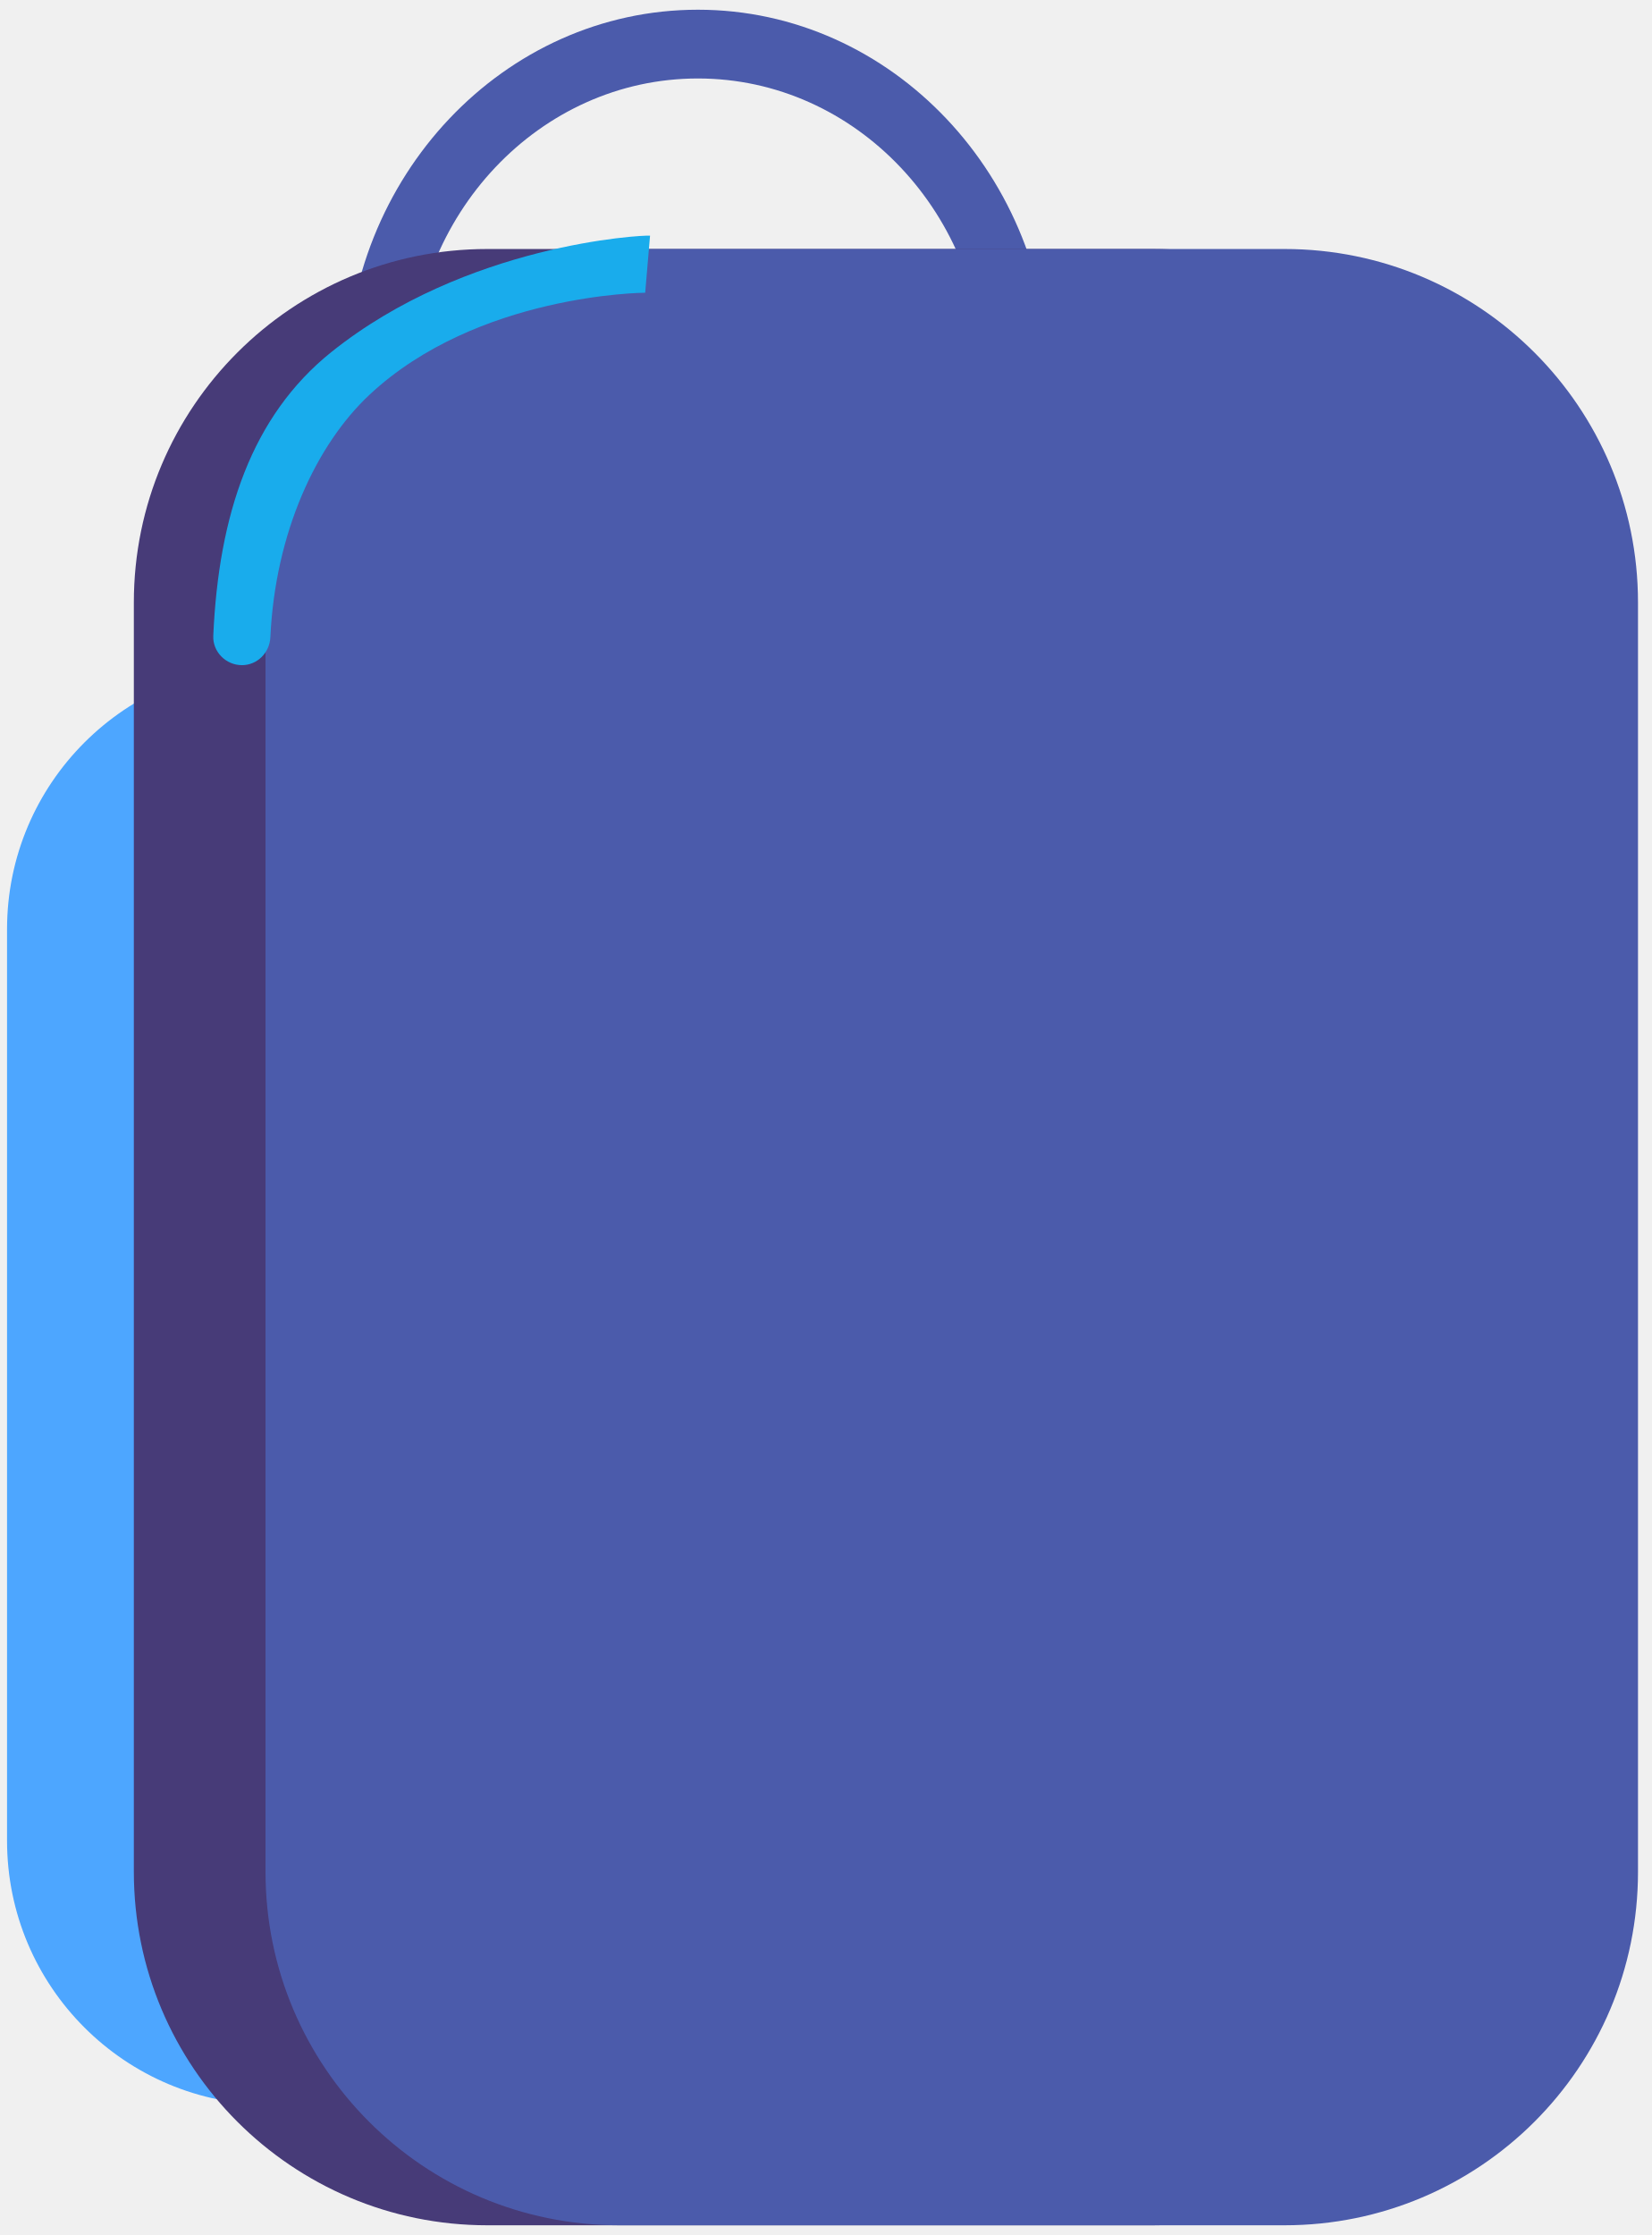
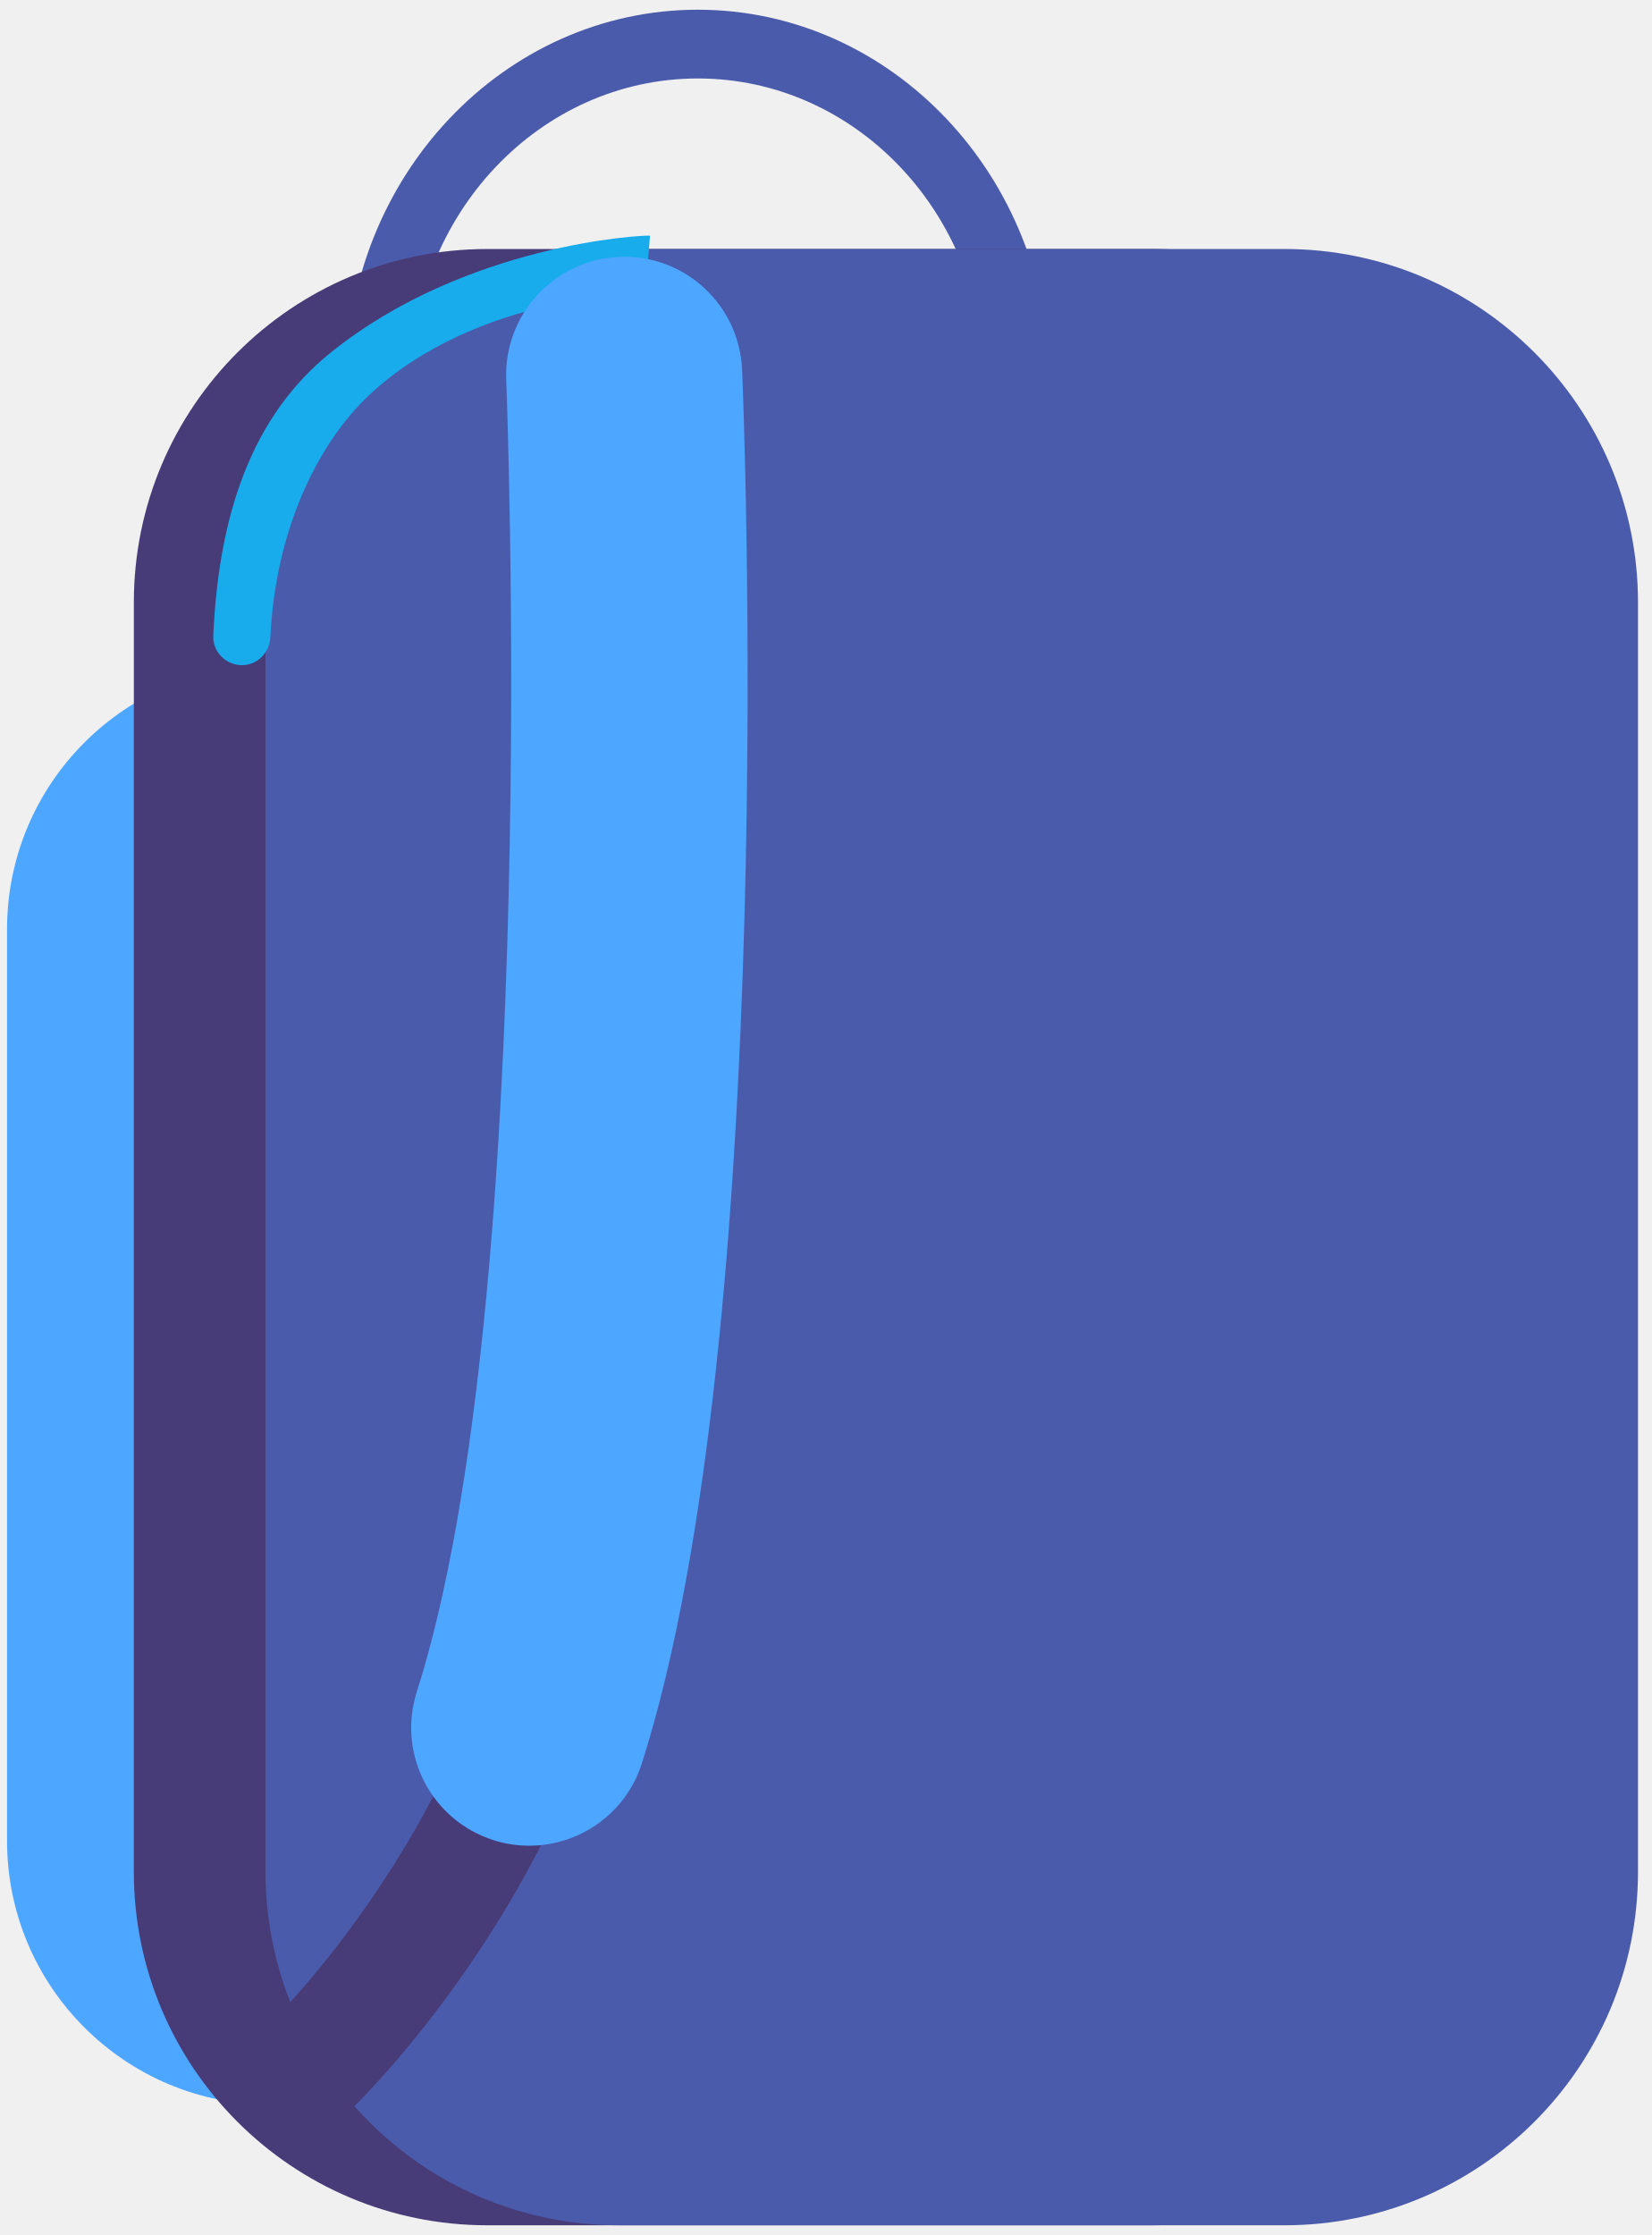
<svg xmlns="http://www.w3.org/2000/svg" width="68" height="92" viewBox="0 0 68 92" fill="none">
  <g clip-path="url(#clip0_301_8254)">
    <path d="M30.3 86.64H11.16C5.16 86.64 0.29 81.78 0.29 75.77V38.25C0.29 32.25 5.16 27.38 11.16 27.38H30.3C36.3 27.38 41.17 32.25 41.17 38.25V75.77C41.17 81.78 36.3 86.64 30.3 86.64Z" fill="#4DA6FF" />
    <path d="M28.73 31.03C20.75 31.03 14.25 24.16 14.25 15.71C14.25 7.26 20.75 0.4 28.73 0.4C36.71 0.4 43.21 7.27 43.21 15.71C43.21 24.15 36.71 31.03 28.73 31.03ZM28.73 3.23C22.22 3.23 16.93 8.83 16.93 15.72C16.93 22.61 22.23 28.21 28.73 28.21C35.23 28.21 40.53 22.61 40.53 15.72C40.54 8.83 35.24 3.23 28.73 3.23Z" fill="#4B5BAB" />
    <path d="M47.46 91.6H20.06C12.02 91.6 5.51 85.08 5.51 77.05V24.8C5.51 16.76 12.03 10.25 20.06 10.25H47.46C55.5 10.25 62.01 16.77 62.01 24.8V77.05C62.02 85.09 55.5 91.6 47.46 91.6Z" fill="#473B78" />
    <path d="M52.88 91.6H25.48C17.44 91.6 10.93 85.08 10.93 77.05V24.8C10.93 16.76 17.45 10.25 25.48 10.25H52.88C60.92 10.25 67.43 16.77 67.43 24.8V77.05C67.43 85.09 60.91 91.6 52.88 91.6Z" fill="#4B5BAB" />
    <path d="M9.96 27.38C9.3 27.38 8.75 26.83 8.78 26.17C9 21.18 10.36 17.13 13.63 14.5C19.19 10.04 26.44 9.67 26.76 9.7L26.56 12.05C26.49 12.05 19.65 12.1 15.21 16.25C13.02 18.3 11.33 21.92 11.13 26.23C11.1 26.87 10.59 27.38 9.96 27.38Z" fill="#19ACEC" />
  </g>
+   <g style="transform: translate(10px, 10px)" clip-path="url(#clip0_301_8264)">
+     <path d="M2.86 77.425C2.23 77.425 1.59 77.175 1.12 76.685C0.19 75.725 0.21 74.185 1.17 73.245C1.28 73.135 7.69 66.785 10.27 57.965C10.65 56.675 12 55.945 13.28 56.315C14.57 56.695 15.31 58.045 14.93 59.325C11.98 69.455 4.85 76.445 4.55 76.735C4.08 77.195 3.47 77.425 2.86 77.425Z" fill="#473B78" />
+     <path d="M11.79 65.975C11.3 65.975 10.8 65.905 10.31 65.745C7.75 64.925 6.34 62.195 7.16 59.635C12.33 43.445 10.85 6.015 10.84 5.635C10.73 2.955 12.81 0.695 15.49 0.575C18.18 0.455 20.44 2.545 20.55 5.235C20.62 6.845 22.11 44.765 16.42 62.595C15.76 64.655 13.85 65.975 11.79 65.975Z" fill="#4DA6FF" />
+   </g>
  <defs>
    <clipPath id="clip0_301_8254">
      <rect width="67.14" height="91.2" fill="white" transform="translate(0.290039 0.400024)" />
    </clipPath>
  </defs>
</svg>
